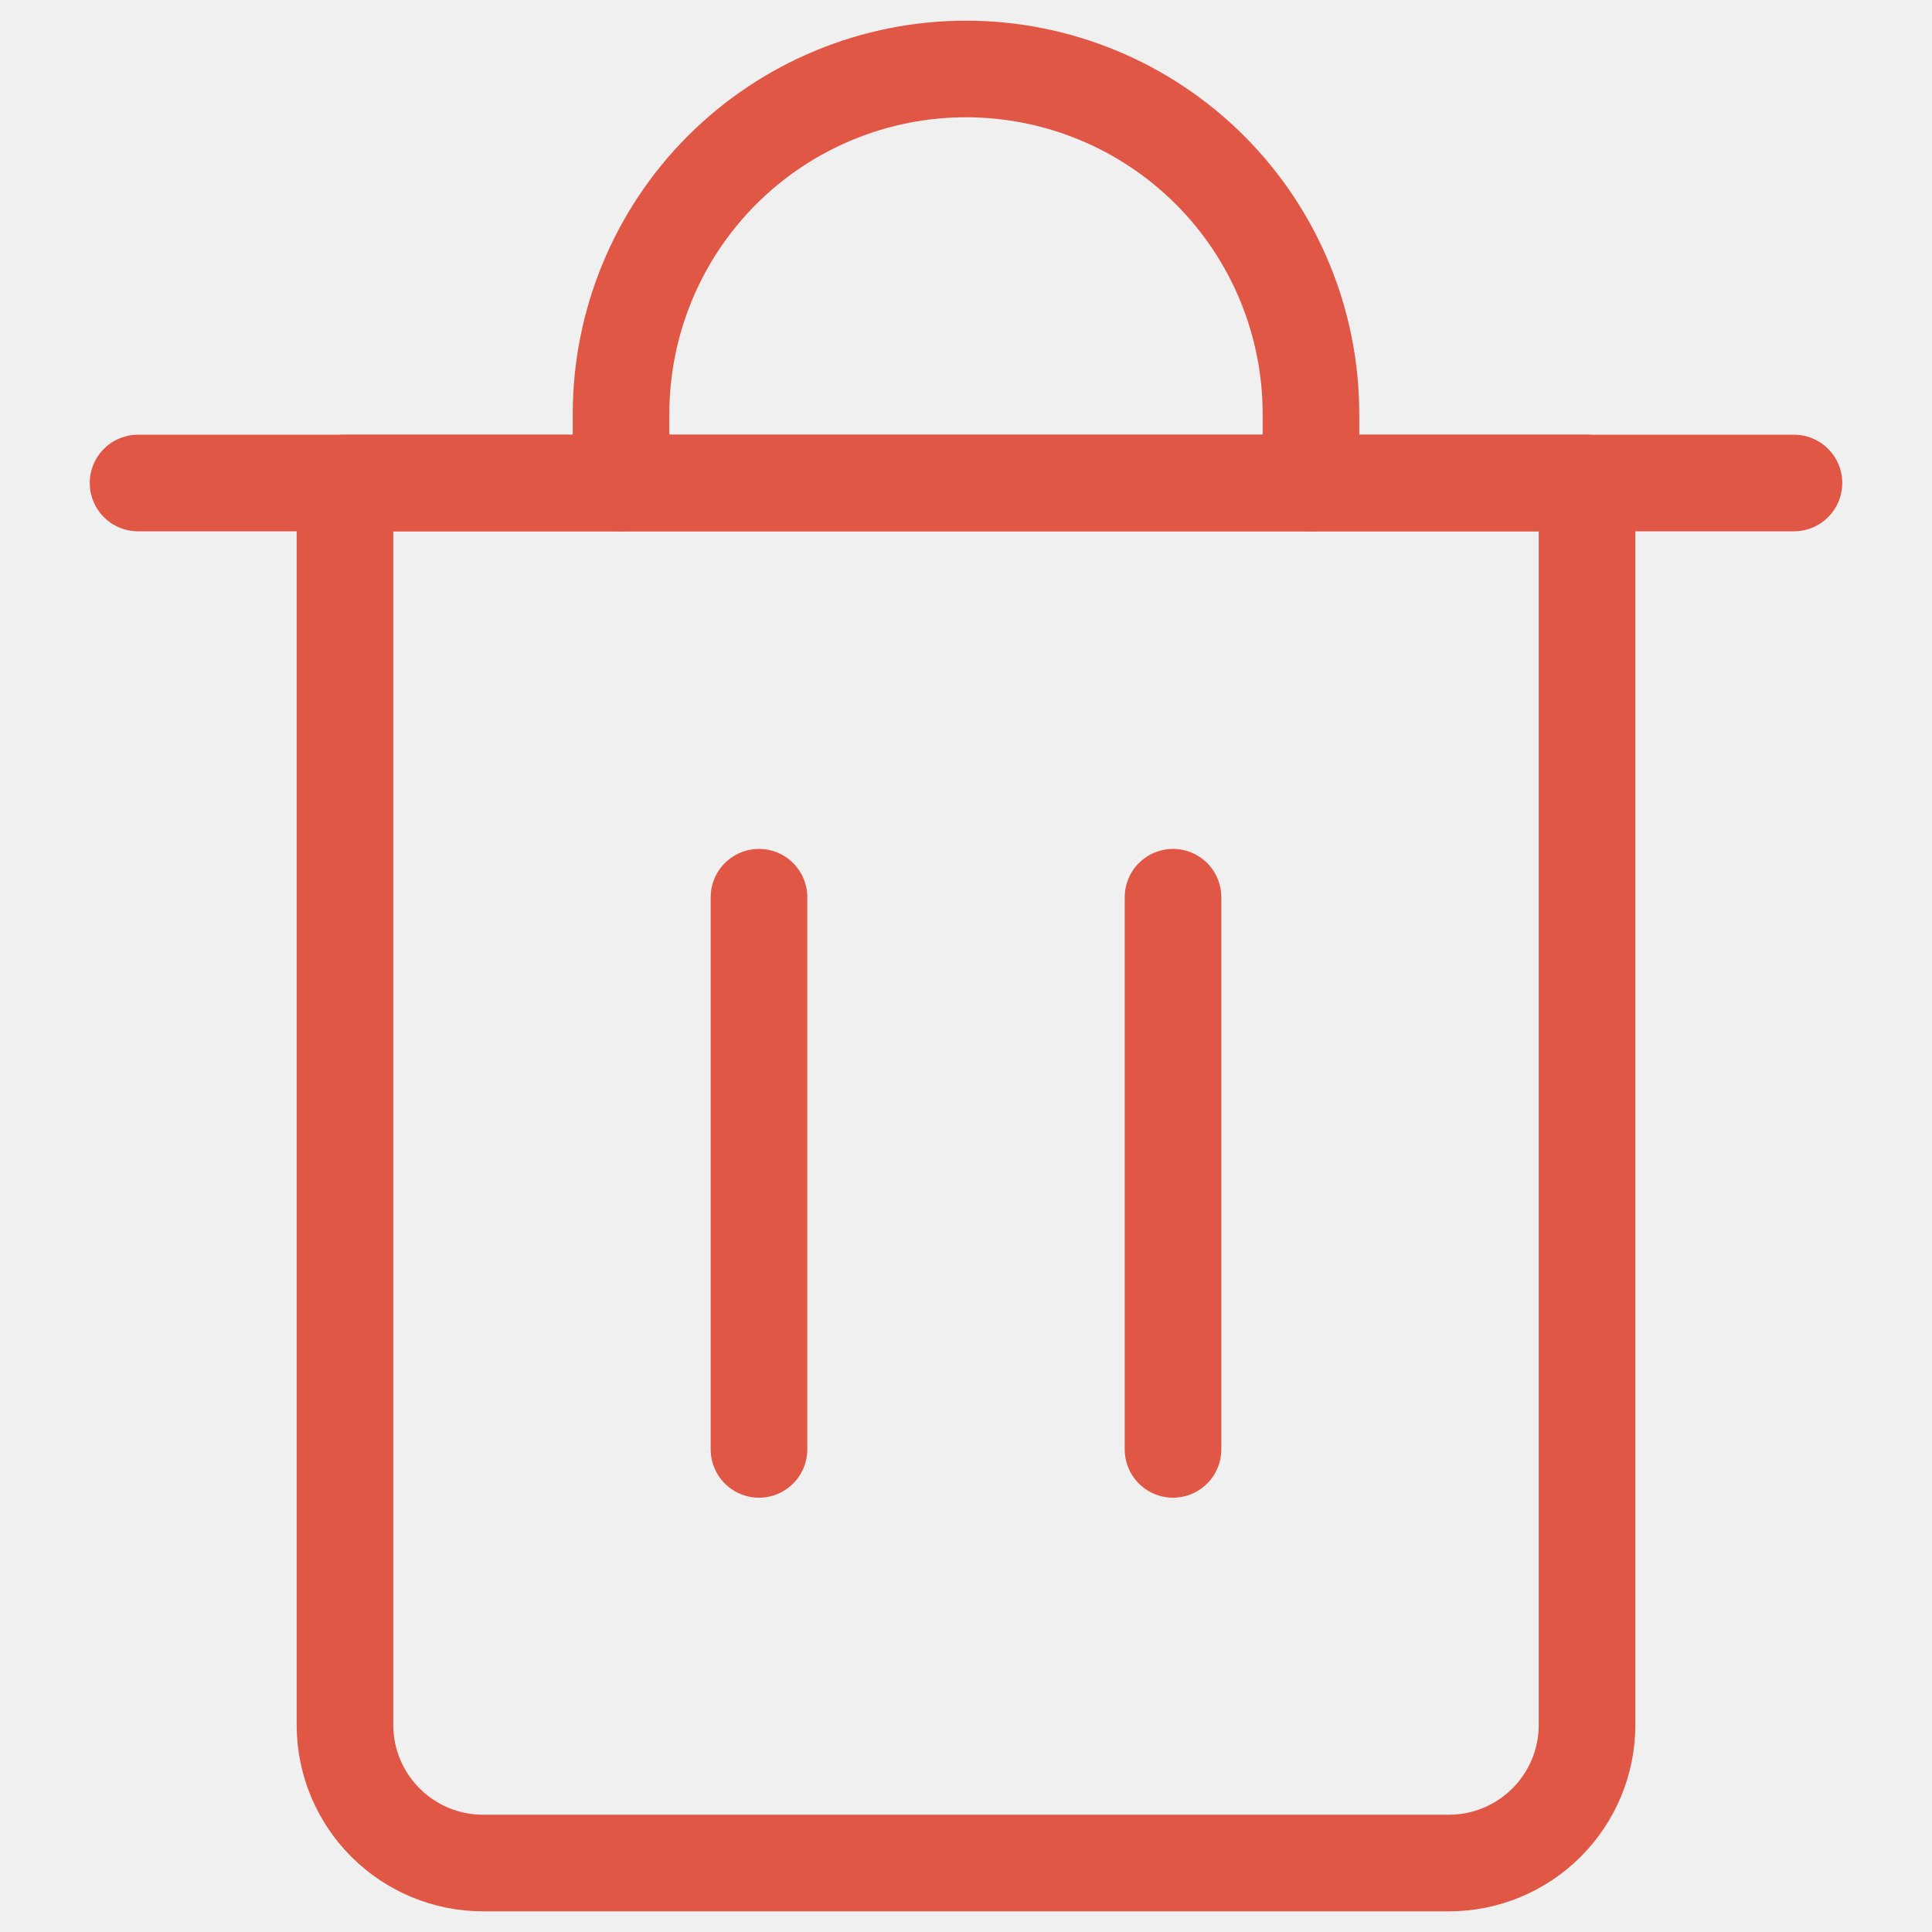
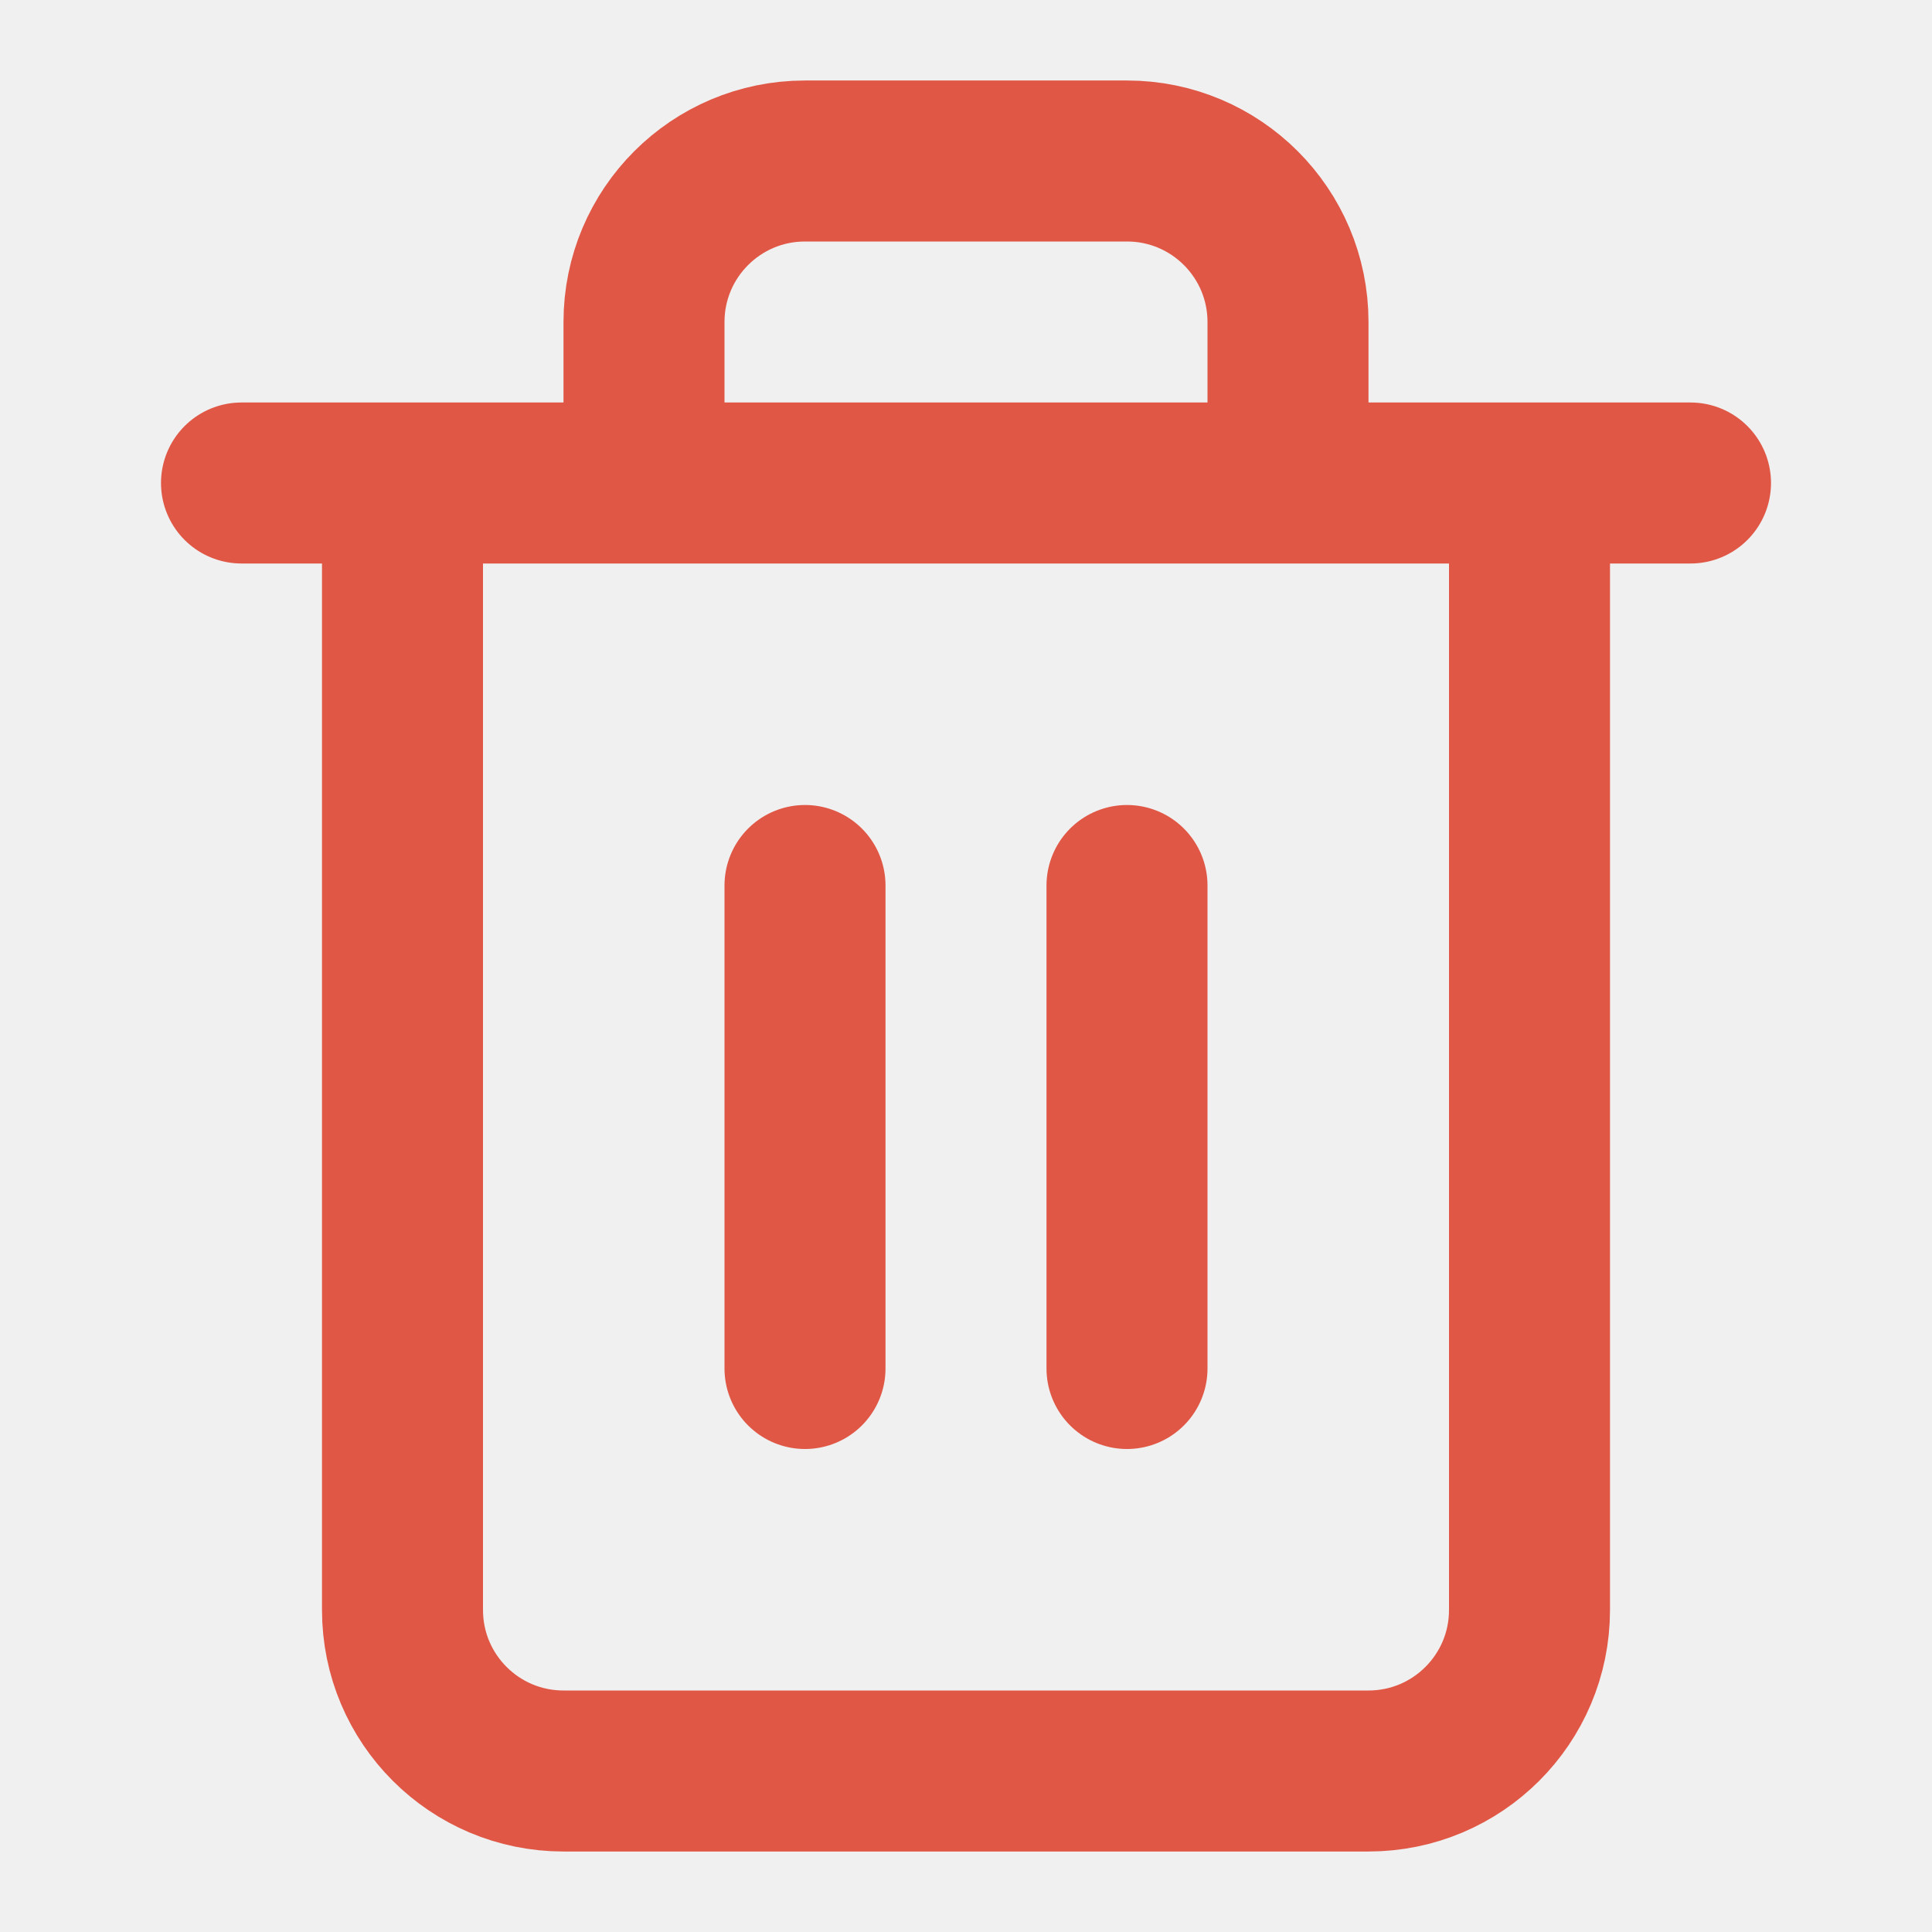
- <svg xmlns="http://www.w3.org/2000/svg" width="16" height="16" viewBox="0 0 20 20" fill="none">
-   <g clip-path="url(#clip0_1047_1522)">
-     <path d="M1.429 5H18.571" stroke="#E05745" stroke-linecap="round" stroke-linejoin="round" />
-     <path d="M3.571 5H16.429V17.857C16.429 18.236 16.278 18.599 16.01 18.867C15.742 19.135 15.379 19.286 15 19.286H5C4.621 19.286 4.258 19.135 3.99 18.867C3.722 18.599 3.571 18.236 3.571 17.857V5Z" stroke="#E05745" stroke-linecap="round" stroke-linejoin="round" />
-     <path d="M6.429 5V4.286C6.429 3.339 6.805 2.43 7.475 1.76C8.144 1.091 9.053 0.714 10 0.714C10.947 0.714 11.856 1.091 12.525 1.76C13.195 2.43 13.571 3.339 13.571 4.286V5" stroke="#E05745" stroke-linecap="round" stroke-linejoin="round" />
-     <path d="M7.857 9.288V15.004" stroke="#E05745" stroke-linecap="round" stroke-linejoin="round" />
-     <path d="M12.143 9.288V15.004" stroke="#E05745" stroke-linecap="round" stroke-linejoin="round" />
-   </g>
-   <defs>
-     <clipPath id="clip0_1047_1522">
-       <rect width="20" height="20" fill="white" />
-     </clipPath>
-   </defs>
+ <svg xmlns="http://www.w3.org/2000/svg" width="14" height="14" viewBox="0 0 24 24" fill="none">
+   <path d="M3 6h18M8 6V4a2 2 0 012-2h4a2 2 0 012 2v2m3 0v14a2 2 0 01-2 2H7a2 2 0 01-2-2V6h14zM10 11v6M14 11v6" stroke="#E05745" stroke-width="2" stroke-linecap="round" stroke-linejoin="round" />
</svg>
